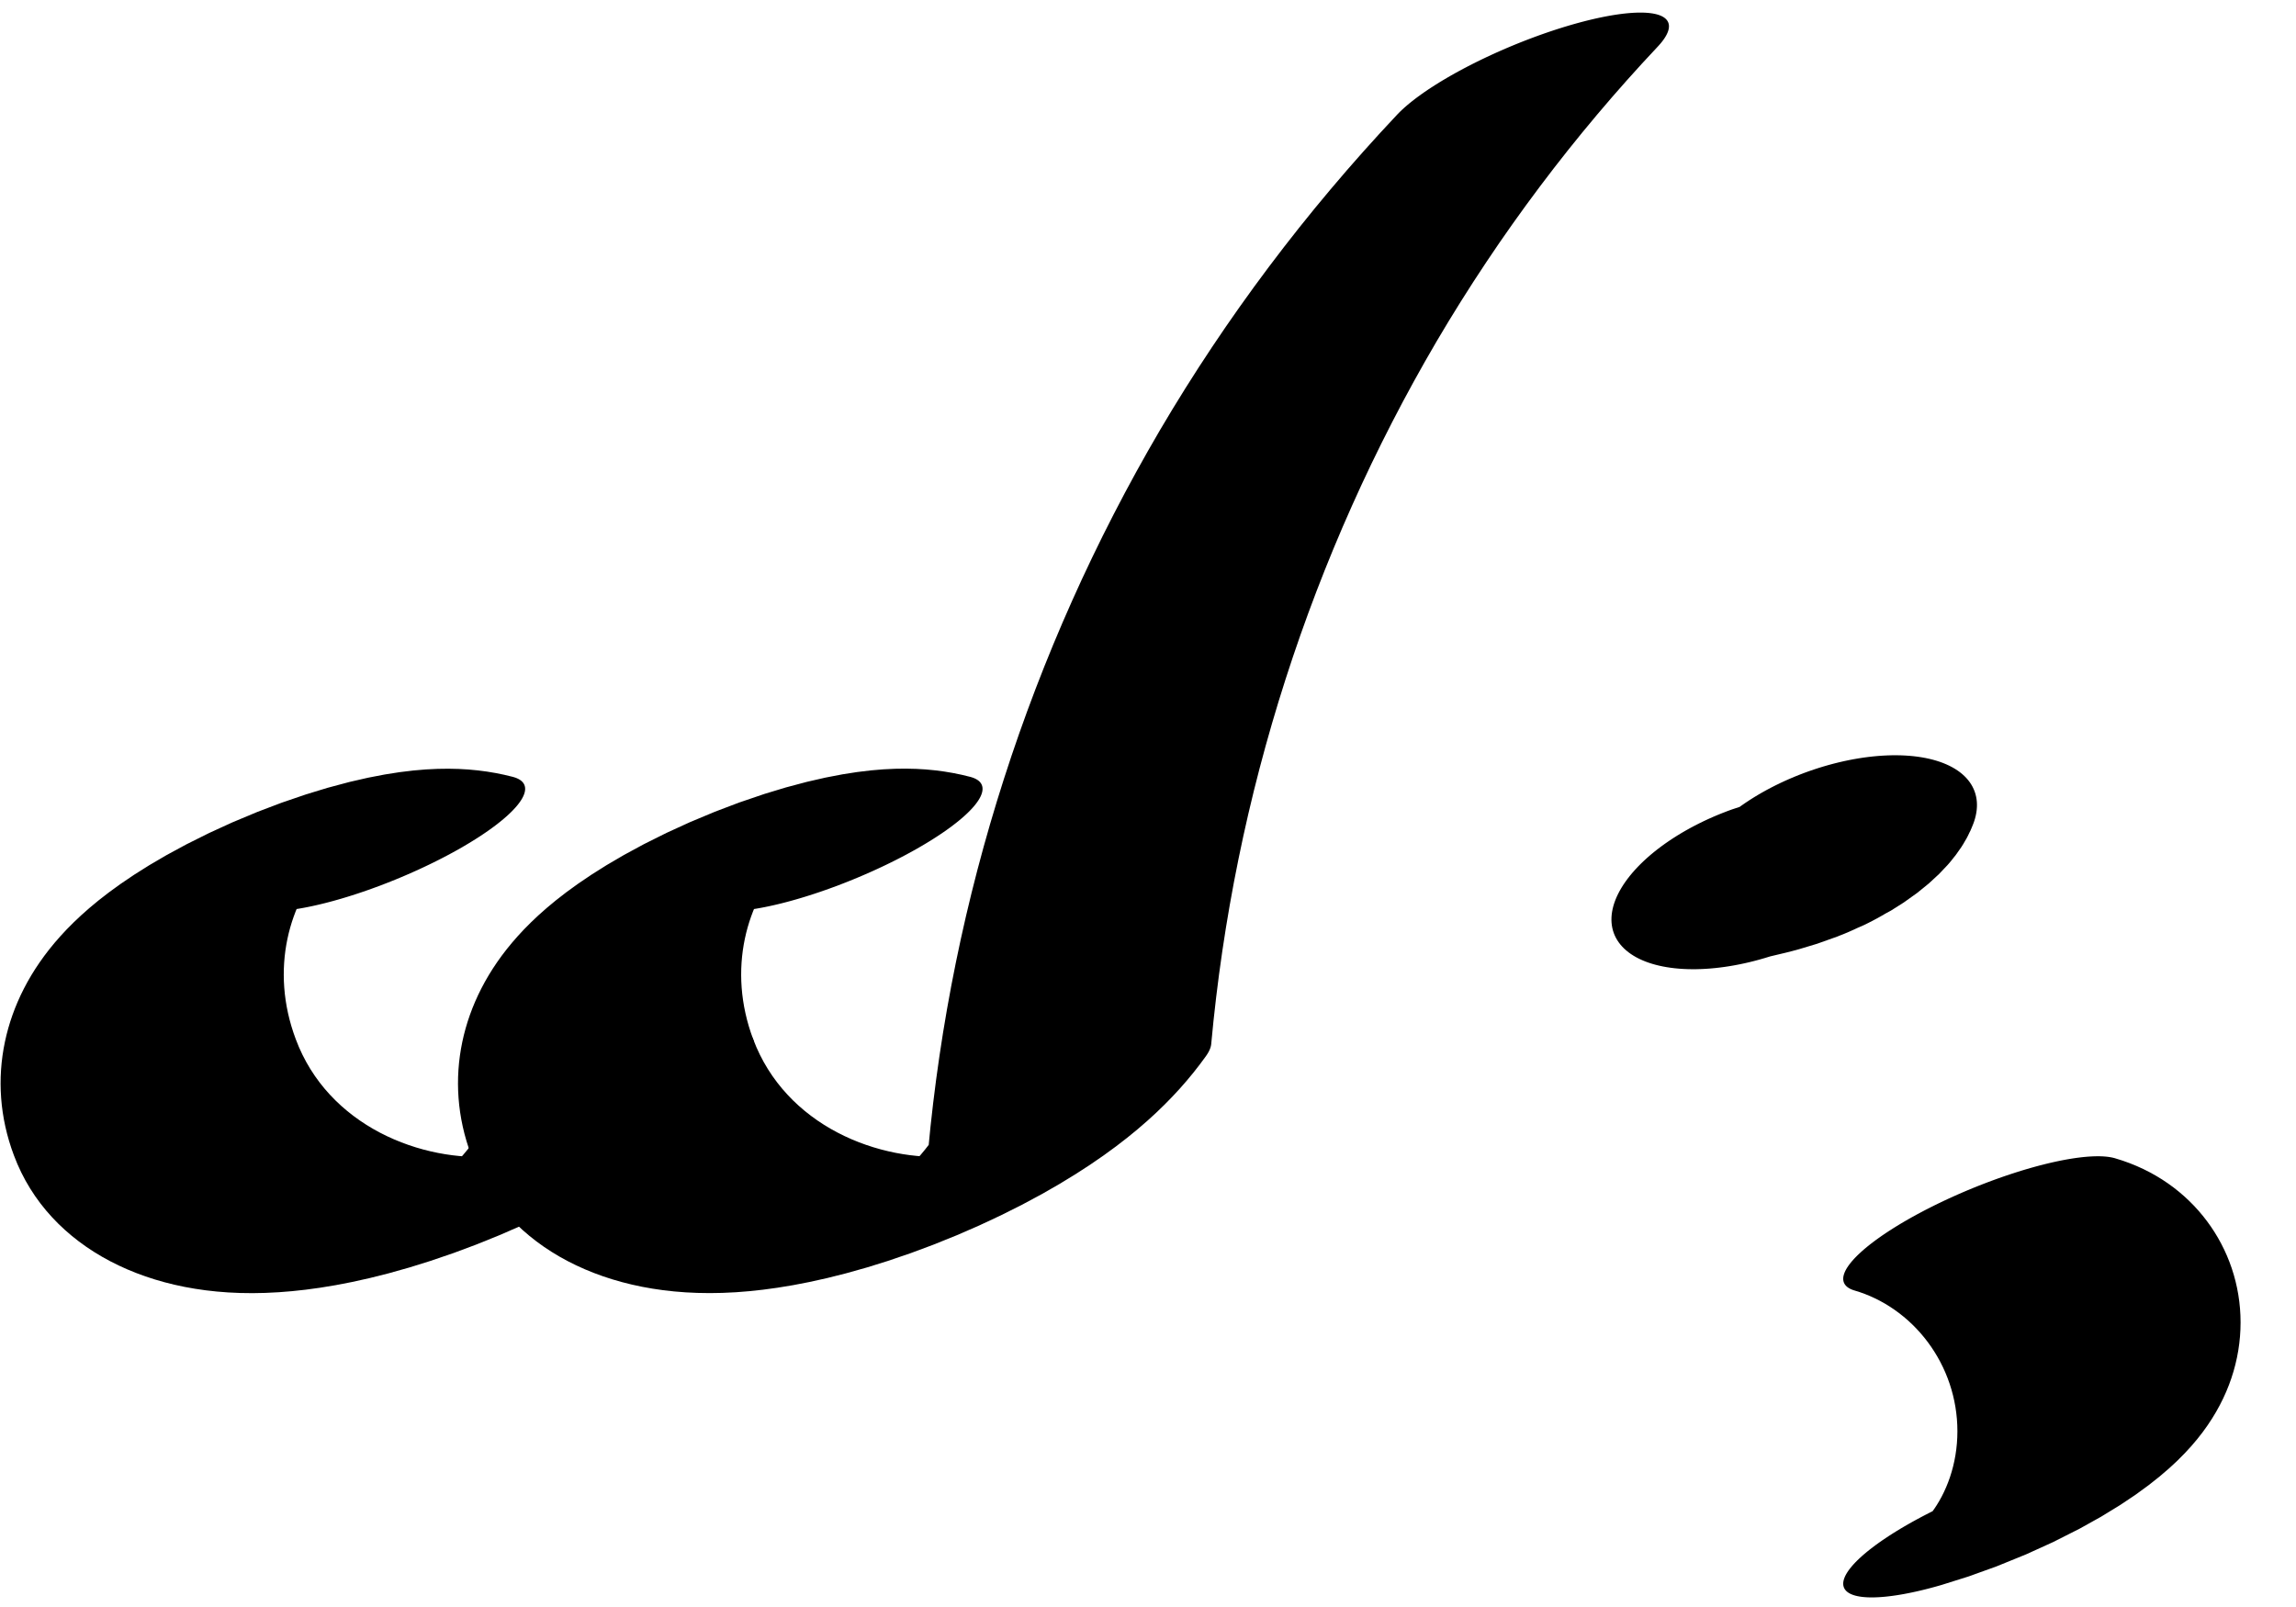
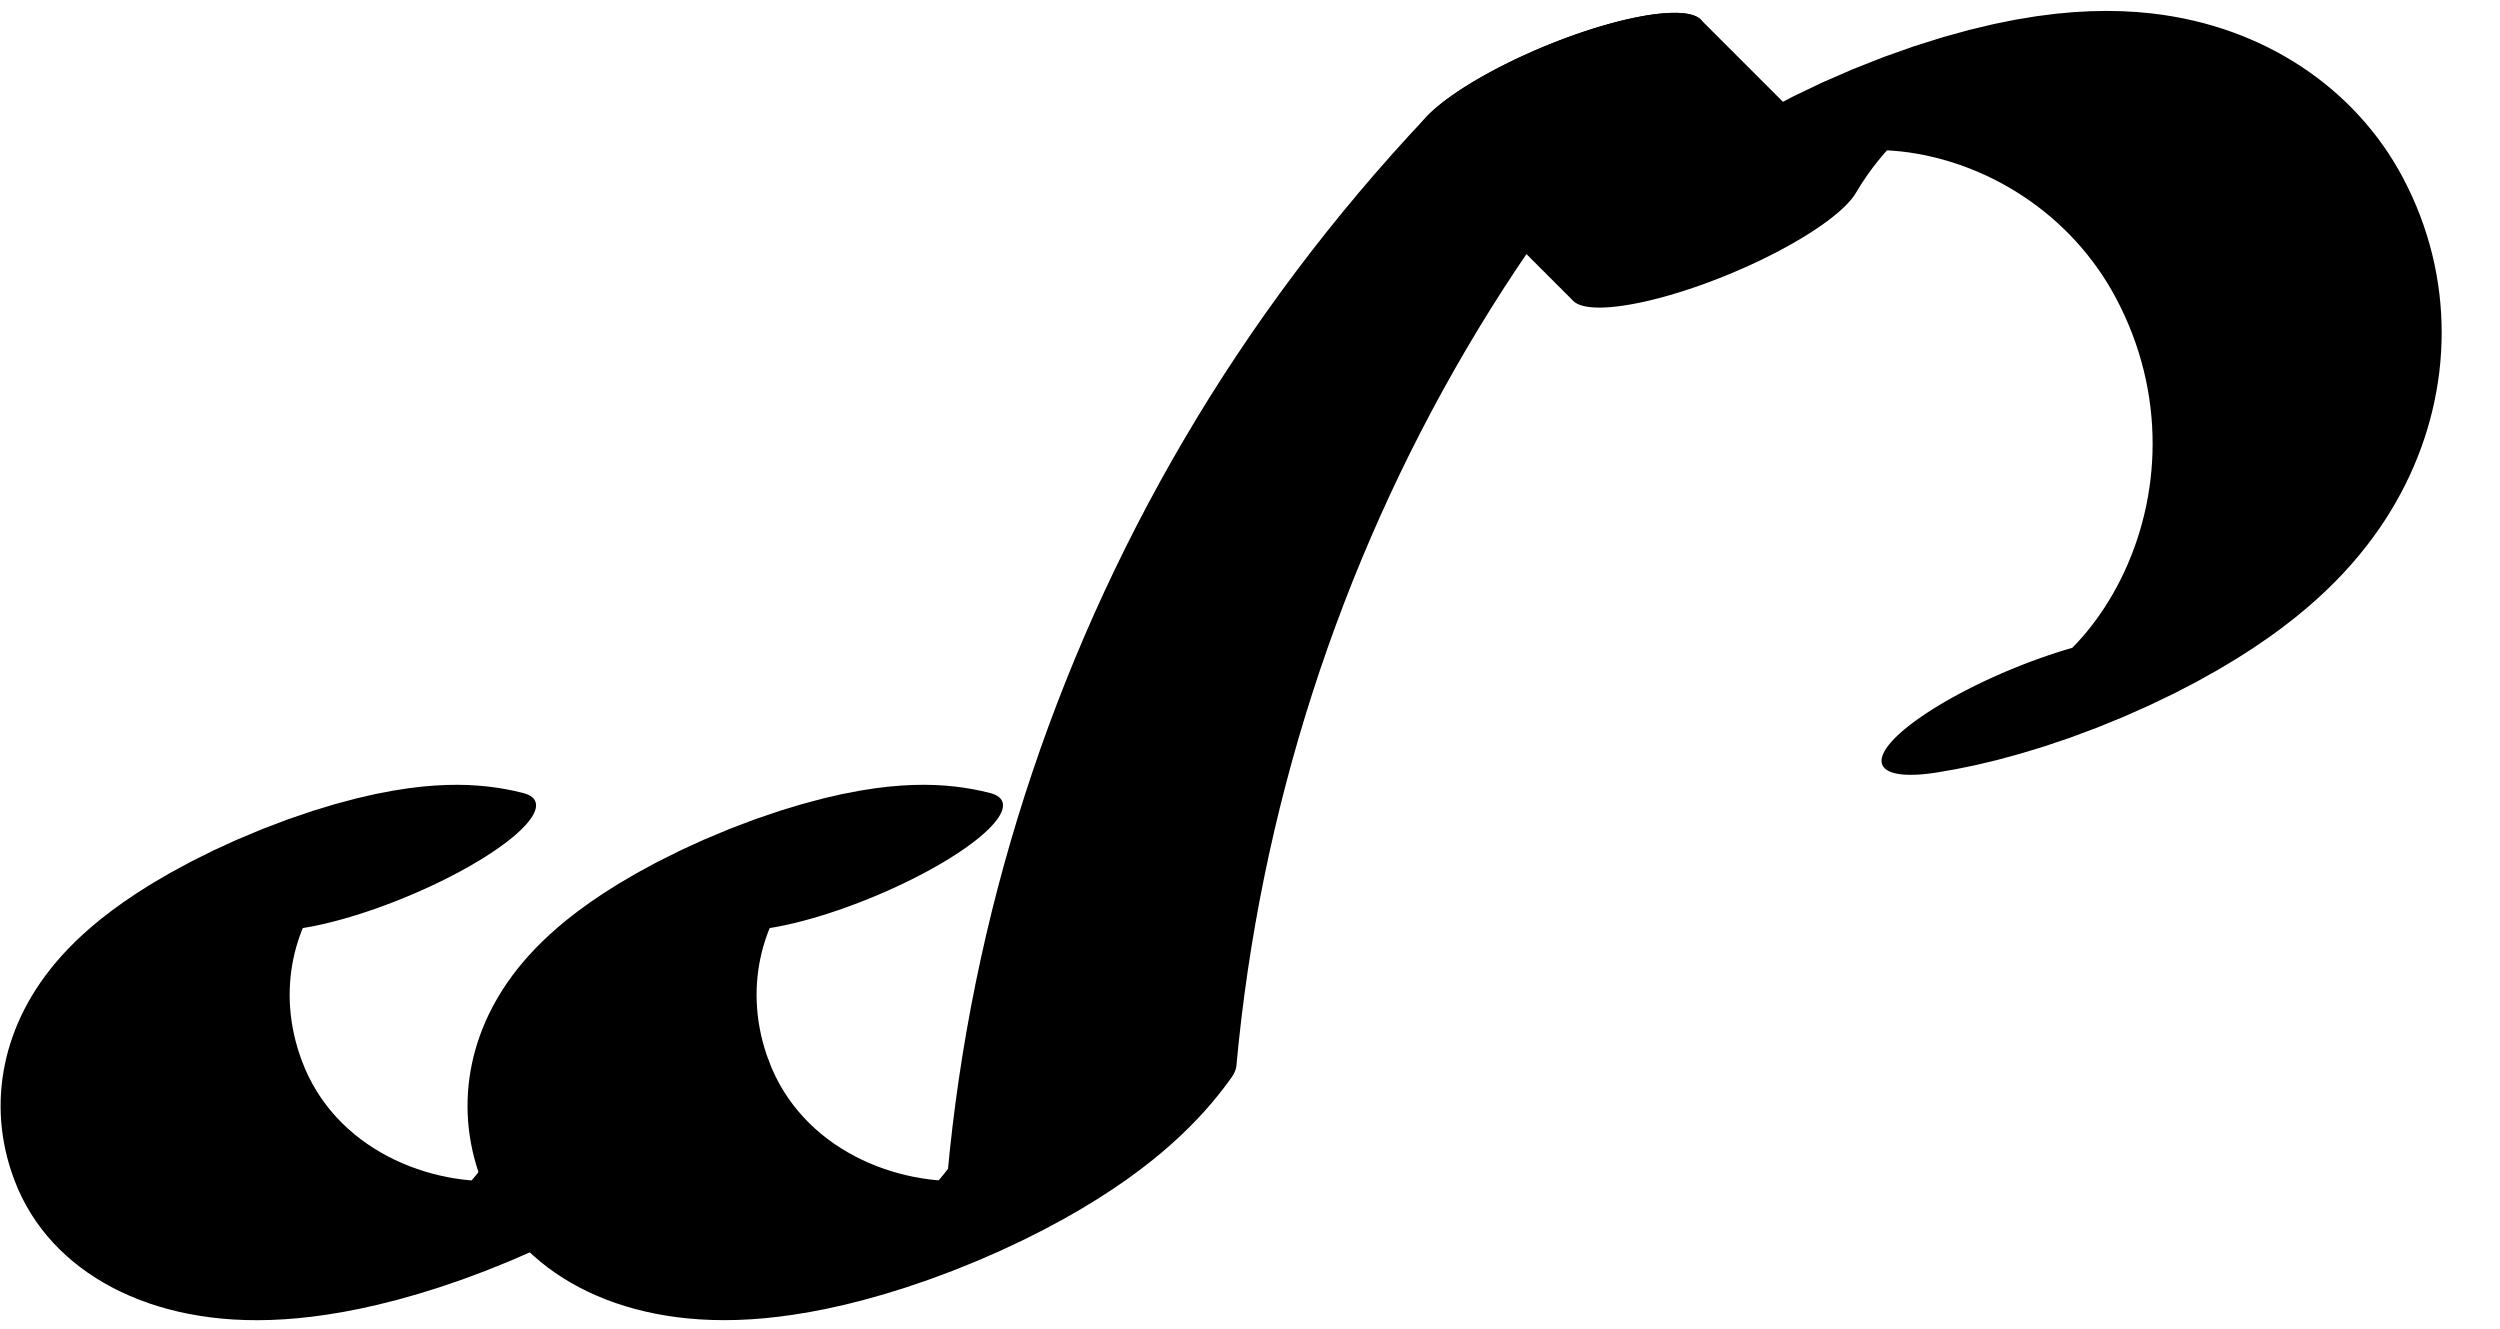
- <svg xmlns="http://www.w3.org/2000/svg" width="30" height="21" viewBox="0 0 30 21">
-   <path fill="none" stroke-width="32.529" stroke-linecap="round" stroke-linejoin="round" stroke="rgb(0%, 0%, 0%)" stroke-opacity="1" stroke-miterlimit="10" d="M 114.089 163.834 C 100.818 204.054 81.715 167.618 81.168 100.988 C 80.836 60.104 88.632 27.023 98.525 13.531 C 107.787 0.946 117.972 5.615 126.258 26.276 C 138.781 121.539 156.397 204.635 177.867 269.604 C 188.713 302.32 200.462 330.087 212.893 352.442 " transform="matrix(0.113137, -0.0468644, -0.0117155, -0.0282833, 0, 21)" />
-   <path fill="none" stroke-width="32.529" stroke-linecap="round" stroke-linejoin="round" stroke="rgb(0%, 0%, 0%)" stroke-opacity="1" stroke-miterlimit="10" d="M 68.999 238.545 C 55.716 278.648 36.626 242.33 36.079 175.699 C 35.717 134.865 43.53 101.617 53.435 88.242 C 62.697 75.658 72.853 80.375 81.168 100.988 " transform="matrix(0.113137, -0.0468644, -0.0117155, -0.0282833, 0, 21)" />
-   <path fill="none" stroke-width="38.044" stroke-linecap="round" stroke-linejoin="round" stroke="rgb(0%, 0%, 0%)" stroke-opacity="1" stroke-miterlimit="10" d="M 238.45 20.468 C 242.239 20.427 246.563 16.96 249.079 22.88 " transform="matrix(0.097754, -0.0355797, -0.0177892, -0.048877, 0, 21)" />
-   <path fill="none" stroke-width="32.529" stroke-linecap="round" stroke-linejoin="round" stroke="rgb(0%, 0%, 0%)" stroke-opacity="1" stroke-miterlimit="10" d="M 211.278 -173.297 C 217.162 -192.162 219.191 -224.251 216.31 -252.072 C 213.429 -279.892 206.322 -296.844 198.827 -293.539 " transform="matrix(0.113137, -0.0468644, -0.0117155, -0.0282833, 0, 21)" />
+ <svg xmlns="http://www.w3.org/2000/svg" width="32" height="17" viewBox="0 0 32 17">
+   <path fill="none" stroke-width="32.529" stroke-linecap="round" stroke-linejoin="round" stroke="rgb(0%, 0%, 0%)" stroke-opacity="1" stroke-miterlimit="10" d="M 101.589 43.12 C 88.305 83.222 69.215 46.904 68.668 -19.726 C 68.336 -60.61 76.132 -93.691 86.025 -107.183 C 95.287 -119.768 105.472 -115.099 113.757 -94.438 C 126.281 0.825 143.897 83.921 165.355 148.772 C 176.213 181.606 187.962 209.373 200.393 231.728 " transform="matrix(0.113137, -0.0468644, -0.0117155, -0.0282833, 0, 17)" />
+   <path fill="none" stroke-width="32.529" stroke-linecap="round" stroke-linejoin="round" stroke="rgb(0%, 0%, 0%)" stroke-opacity="1" stroke-miterlimit="10" d="M 56.499 117.831 C 43.216 157.934 24.125 121.616 23.579 54.985 C 23.217 14.151 31.03 -19.097 40.935 -32.472 C 50.197 -45.056 60.353 -40.339 68.668 -19.726 " transform="matrix(0.113137, -0.0468644, -0.0117155, -0.0282833, 0, 17)" />
+   <path fill="none" stroke-width="32.529" stroke-linecap="round" stroke-linejoin="round" stroke="rgb(0%, 0%, 0%)" stroke-opacity="1" stroke-miterlimit="10" d="M 200.393 231.728 L 209.197 146.703 C 219.719 178.297 233.919 182.391 245.482 157.016 C 254.562 137 260.825 100.795 261.801 59.539 C 263.974 -32.176 242.947 -105.2 220.567 -83.587 " transform="matrix(0.113137, -0.0468644, -0.0117155, -0.0282833, 0, 17)" />
</svg>
